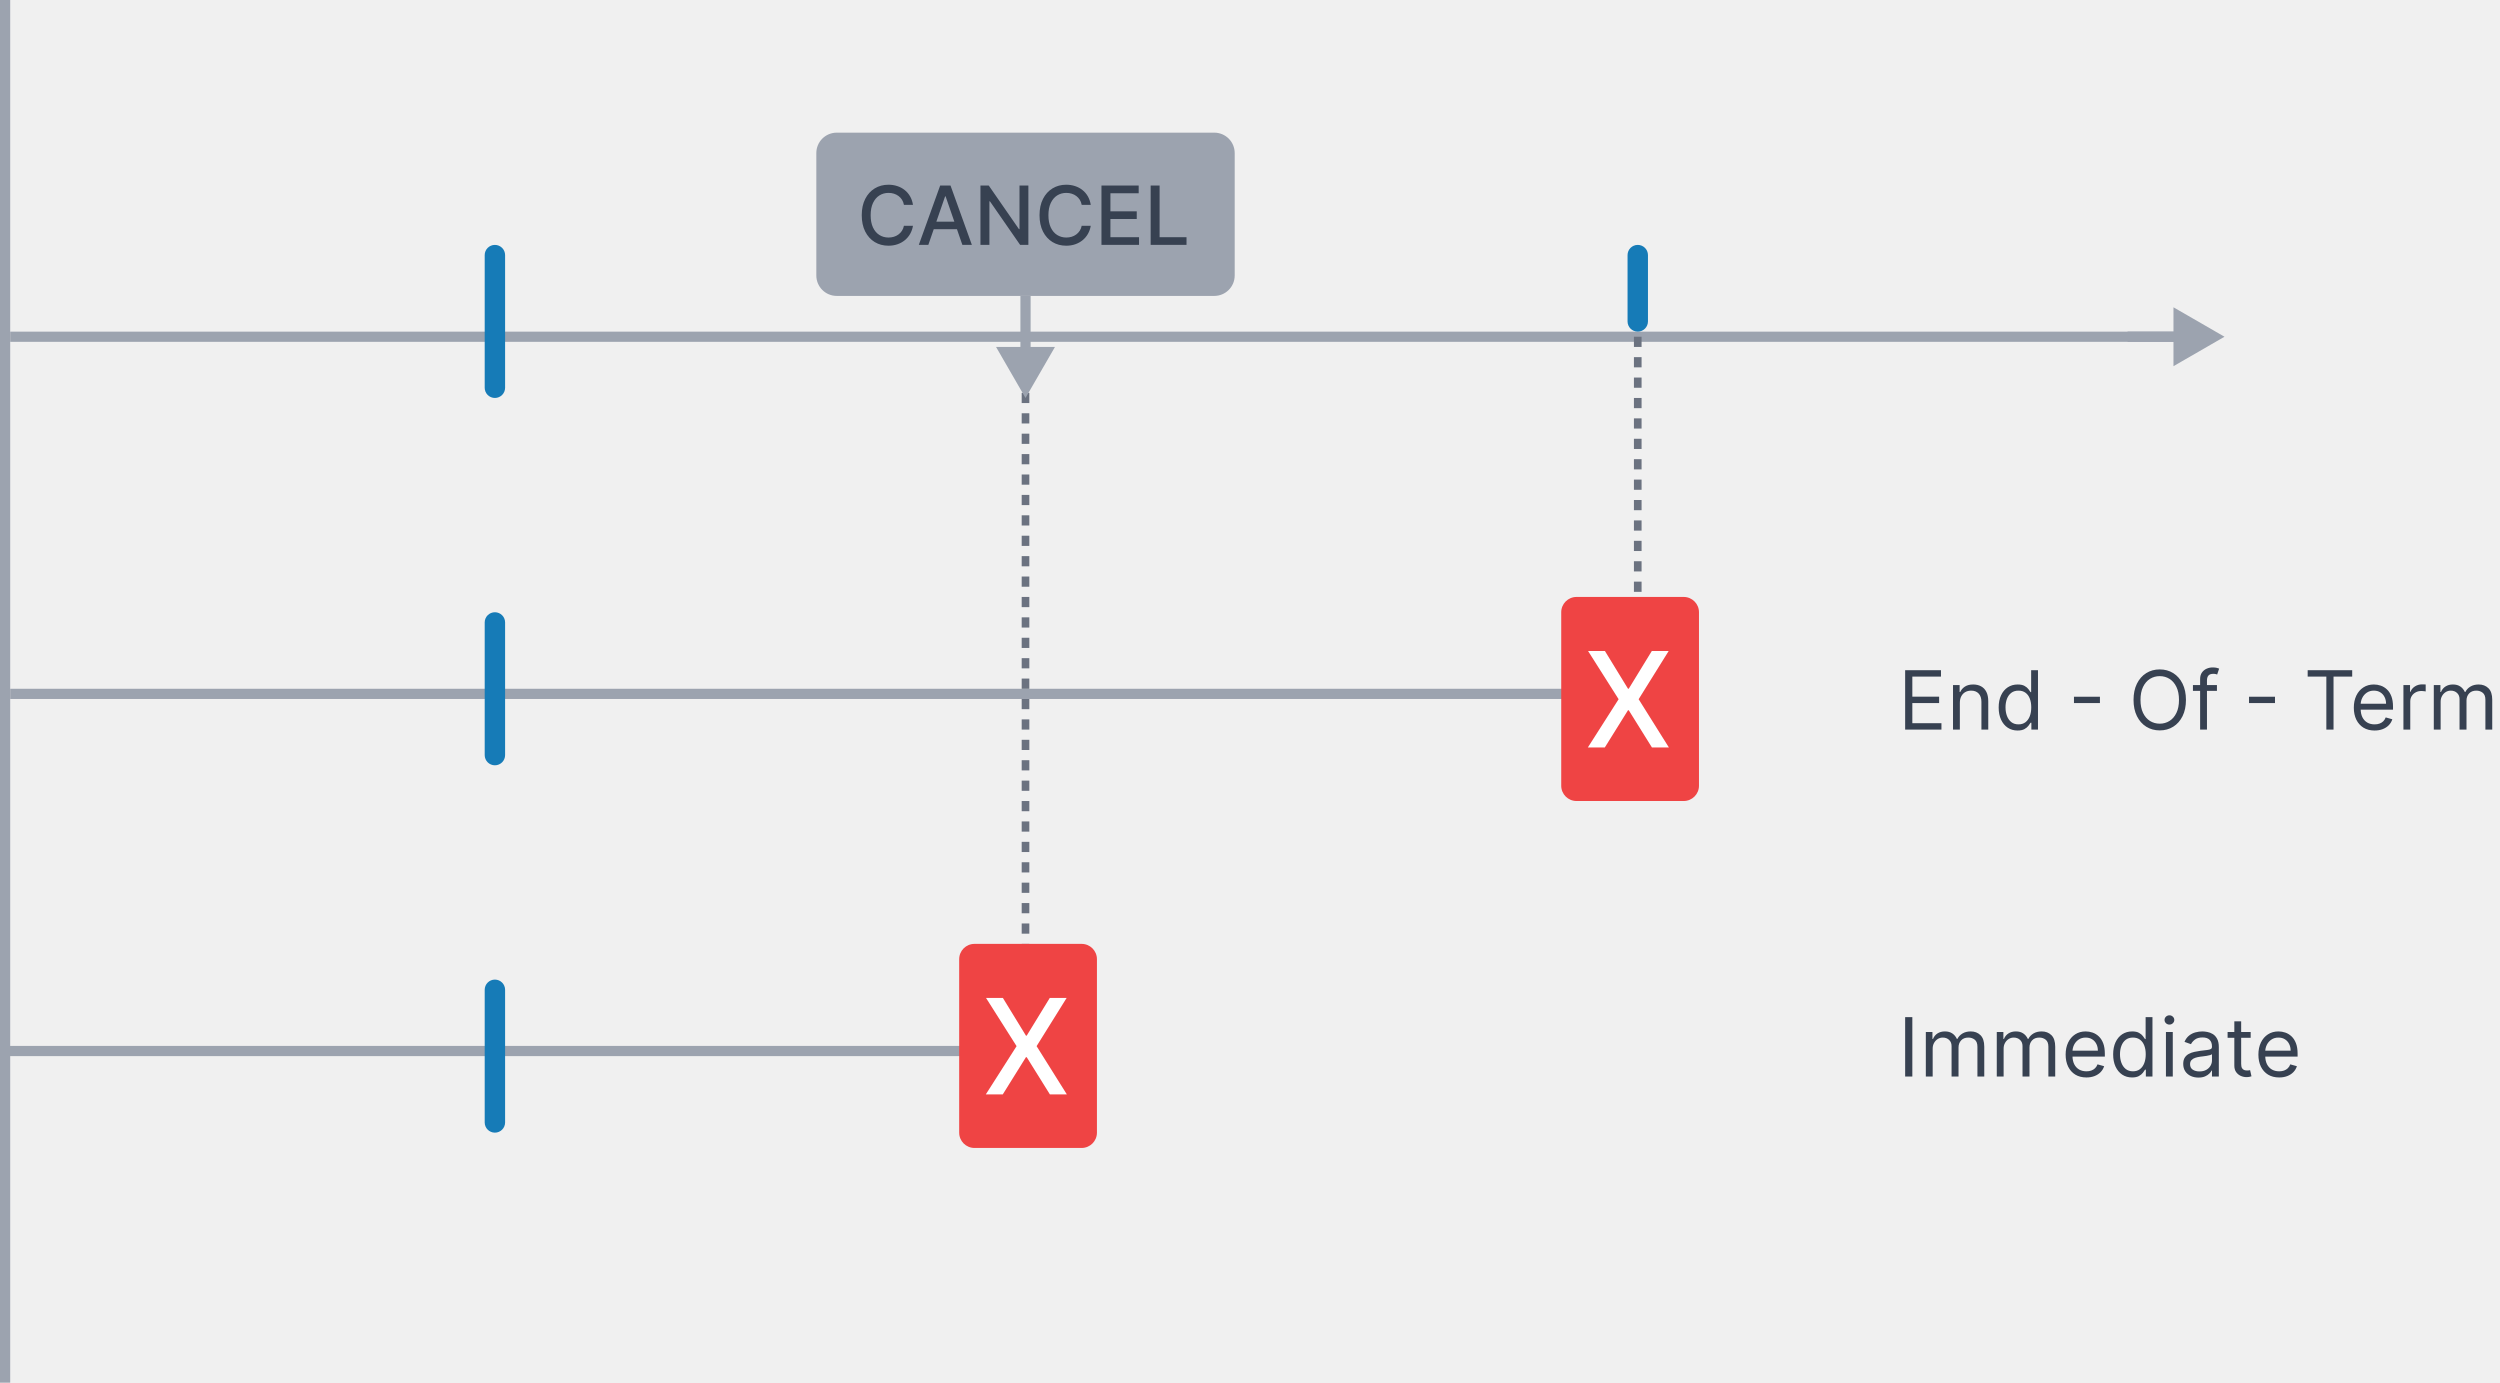
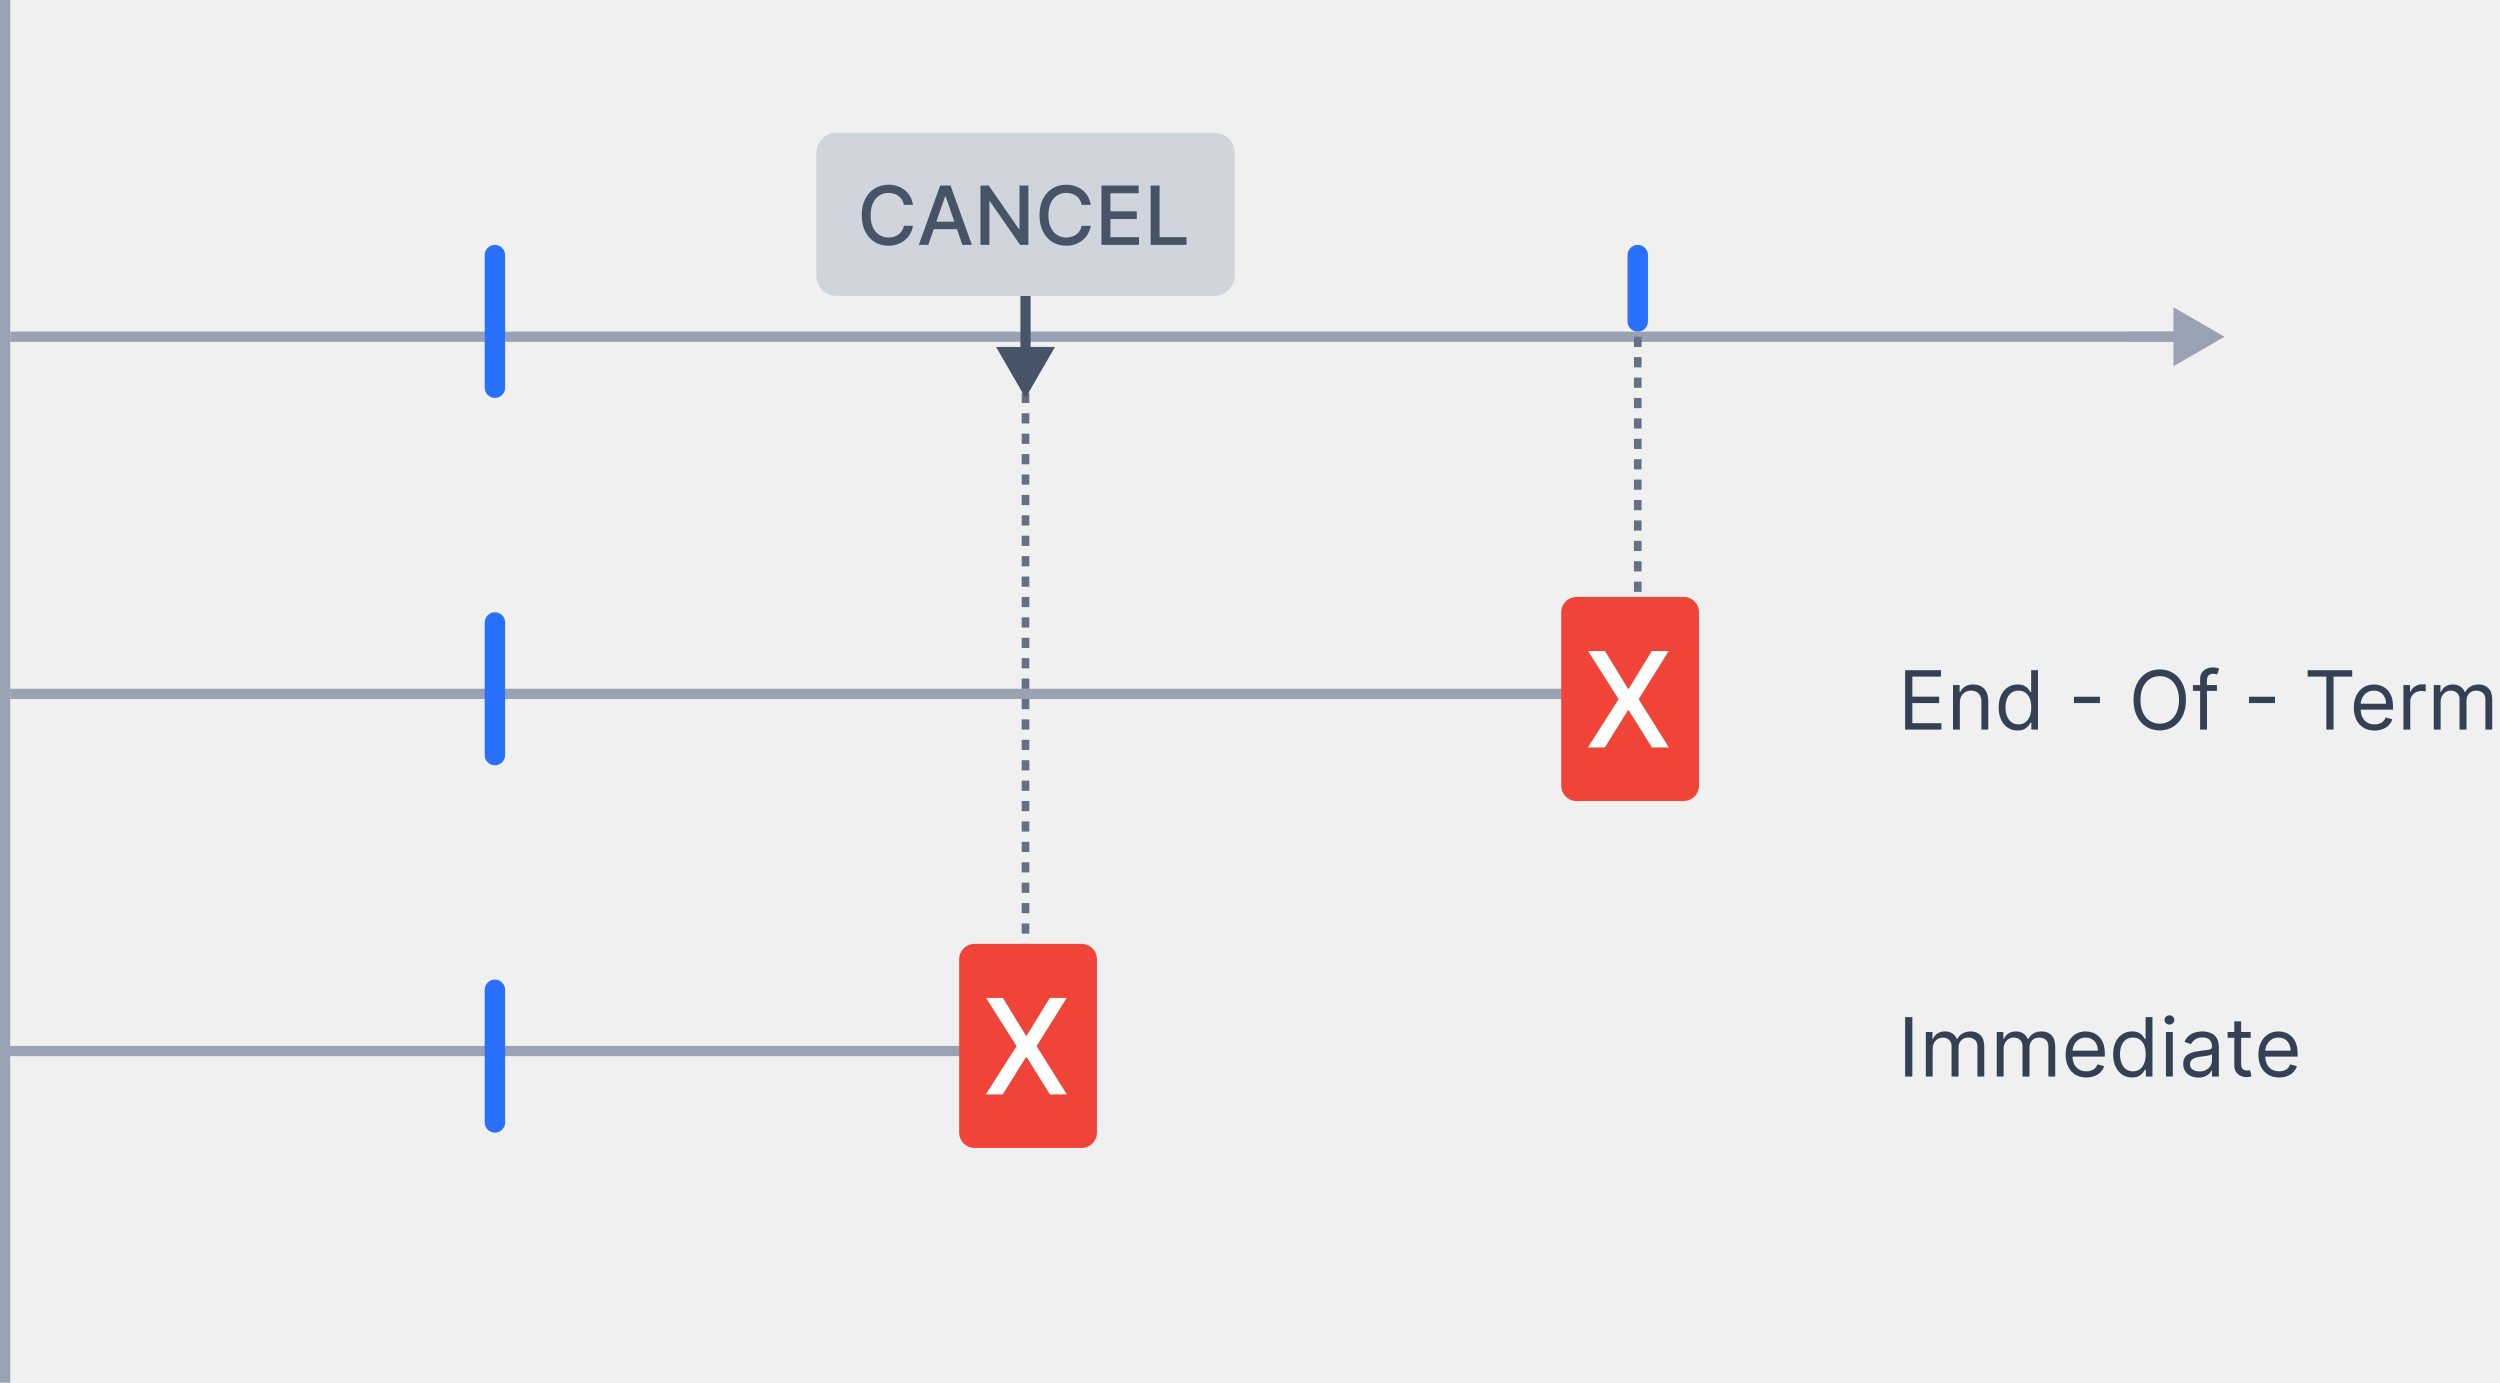
<svg xmlns="http://www.w3.org/2000/svg" width="490" height="271" viewBox="0 0 490 271" fill="none">
-   <rect width="2" height="271" fill="#9CA3AF" />
-   <rect x="2" y="67" width="2" height="429" transform="rotate(-90 2 67)" fill="#9CA3AF" />
-   <rect x="2" y="137" width="2" height="319" transform="rotate(-90 2 137)" fill="#9CA3AF" />
-   <rect y="207" width="2" height="201" transform="rotate(-90 0 207)" fill="#9CA3AF" />
-   <path d="M201 207L201 65" stroke="#6B7280" stroke-width="1.5" stroke-dasharray="2 2" />
-   <path d="M321 136V51" stroke="#6B7280" stroke-width="1.5" stroke-dasharray="2 2" />
-   <rect x="95" y="48" width="4" height="30" rx="2" fill="#167BB7" />
-   <rect x="319" y="48" width="4" height="17" rx="2" fill="#167BB7" />
-   <rect x="95" y="120" width="4" height="30" rx="2" fill="#167BB7" />
-   <rect x="319" y="121" width="4" height="30" rx="2" fill="#167BB7" />
-   <rect x="95" y="192" width="4" height="30" rx="2" fill="#167BB7" />
-   <path d="M436 66L426 60.227V71.773L436 66ZM417 67H427V65H417V67Z" fill="#9CA3AF" />
-   <path d="M201 78L206.774 68L195.226 68L201 78ZM200 58L200 69L202 69L202 58L200 58Z" fill="#9CA3AF" />
-   <rect x="188" y="185" width="27" height="40" rx="3" fill="#EF4444" />
+   <rect width="2" height="271" fill="#98A2B3" />
+   <rect x="2" y="67" width="2" height="429" transform="rotate(-90 2 67)" fill="#98A2B3" />
+   <rect x="2" y="137" width="2" height="319" transform="rotate(-90 2 137)" fill="#98A2B3" />
+   <rect y="207" width="2" height="201" transform="rotate(-90 0 207)" fill="#98A2B3" />
+   <path d="M201 207L201 65" stroke="#667085" stroke-width="1.5" stroke-dasharray="2 2" />
+   <path d="M321 136V51" stroke="#667085" stroke-width="1.5" stroke-dasharray="2 2" />
+   <rect x="95" y="48" width="4" height="30" rx="2" fill="#2970FF" />
+   <rect x="319" y="48" width="4" height="17" rx="2" fill="#2970FF" />
+   <rect x="95" y="120" width="4" height="30" rx="2" fill="#2970FF" />
+   <rect x="319" y="121" width="4" height="30" rx="2" fill="#2970FF" />
+   <rect x="95" y="192" width="4" height="30" rx="2" fill="#2970FF" />
+   <path d="M436 66L426 60.227V71.773L436 66ZM417 67H427V65H417V67Z" fill="#98A2B3" />
+   <path d="M201 78L206.774 68L195.226 68L201 78ZM200 58L200 69L202 69L202 58L200 58Z" fill="#475467" />
+   <rect x="188" y="185" width="27" height="40" rx="3" fill="#F04438" />
  <path d="M196.562 195.591L201.087 202.987H201.234L205.759 195.591H209.064L203.173 205.045L209.101 214.5H205.777L201.234 207.206H201.087L196.544 214.5H193.22L199.249 205.045L193.257 195.591H196.562Z" fill="white" />
-   <rect x="306" y="117" width="27" height="40" rx="3" fill="#EF4444" />
+   <rect x="306" y="117" width="27" height="40" rx="3" fill="#F04438" />
  <path d="M314.562 127.591L319.087 134.987H319.234L323.759 127.591H327.064L321.173 137.045L327.101 146.5H323.777L319.234 139.206H319.087L314.544 146.5H311.22L317.249 137.045L311.257 127.591H314.562Z" fill="white" />
-   <rect x="160" y="26" width="82" height="32" rx="4" fill="#9CA3AF" />
-   <path d="M178.943 40.148H177.17C177.102 39.769 176.975 39.436 176.79 39.148C176.604 38.86 176.377 38.615 176.108 38.415C175.839 38.214 175.538 38.062 175.205 37.96C174.875 37.858 174.525 37.807 174.153 37.807C173.483 37.807 172.883 37.975 172.352 38.312C171.826 38.65 171.409 39.144 171.102 39.795C170.799 40.447 170.648 41.242 170.648 42.182C170.648 43.129 170.799 43.928 171.102 44.58C171.409 45.231 171.828 45.724 172.358 46.057C172.888 46.39 173.485 46.557 174.148 46.557C174.515 46.557 174.864 46.508 175.193 46.409C175.527 46.307 175.828 46.157 176.097 45.96C176.366 45.763 176.593 45.523 176.778 45.239C176.968 44.951 177.098 44.621 177.17 44.25L178.943 44.256C178.848 44.828 178.665 45.354 178.392 45.835C178.123 46.312 177.777 46.725 177.352 47.074C176.932 47.419 176.451 47.686 175.909 47.875C175.367 48.064 174.777 48.159 174.136 48.159C173.129 48.159 172.231 47.92 171.443 47.443C170.655 46.962 170.034 46.275 169.58 45.381C169.129 44.487 168.903 43.42 168.903 42.182C168.903 40.939 169.131 39.873 169.585 38.983C170.04 38.089 170.661 37.403 171.449 36.926C172.237 36.445 173.133 36.205 174.136 36.205C174.754 36.205 175.33 36.294 175.864 36.472C176.402 36.646 176.884 36.903 177.312 37.244C177.741 37.581 178.095 37.994 178.375 38.483C178.655 38.968 178.845 39.523 178.943 40.148ZM181.949 48H180.085L184.273 36.364H186.301L190.489 48H188.625L185.335 38.477H185.244L181.949 48ZM182.261 43.443H188.307V44.92H182.261V43.443ZM201.561 36.364V48H199.947L194.033 39.466H193.925V48H192.169V36.364H193.794L199.714 44.909H199.822V36.364H201.561ZM213.787 40.148H212.014C211.946 39.769 211.819 39.436 211.634 39.148C211.448 38.86 211.221 38.615 210.952 38.415C210.683 38.214 210.382 38.062 210.048 37.96C209.719 37.858 209.368 37.807 208.997 37.807C208.327 37.807 207.726 37.975 207.196 38.312C206.67 38.65 206.253 39.144 205.946 39.795C205.643 40.447 205.491 41.242 205.491 42.182C205.491 43.129 205.643 43.928 205.946 44.58C206.253 45.231 206.671 45.724 207.202 46.057C207.732 46.39 208.329 46.557 208.991 46.557C209.359 46.557 209.707 46.508 210.037 46.409C210.37 46.307 210.671 46.157 210.94 45.96C211.209 45.763 211.437 45.523 211.622 45.239C211.812 44.951 211.942 44.621 212.014 44.25L213.787 44.256C213.692 44.828 213.509 45.354 213.236 45.835C212.967 46.312 212.62 46.725 212.196 47.074C211.776 47.419 211.295 47.686 210.753 47.875C210.211 48.064 209.62 48.159 208.98 48.159C207.973 48.159 207.075 47.92 206.287 47.443C205.499 46.962 204.878 46.275 204.423 45.381C203.973 44.487 203.747 43.42 203.747 42.182C203.747 40.939 203.974 39.873 204.429 38.983C204.884 38.089 205.505 37.403 206.293 36.926C207.08 36.445 207.976 36.205 208.98 36.205C209.598 36.205 210.173 36.294 210.707 36.472C211.245 36.646 211.728 36.903 212.156 37.244C212.584 37.581 212.938 37.994 213.219 38.483C213.499 38.968 213.688 39.523 213.787 40.148ZM215.888 48V36.364H223.183V37.875H217.643V41.42H222.803V42.926H217.643V46.489H223.251V48H215.888ZM225.528 48V36.364H227.284V46.489H232.557V48H225.528Z" fill="#374151" />
-   <path d="M373.409 143V131.364H380.432V132.614H374.818V136.545H380.068V137.795H374.818V141.75H380.523V143H373.409ZM384.131 137.75V143H382.79V134.273H384.085V135.636H384.199C384.403 135.193 384.714 134.837 385.131 134.568C385.547 134.295 386.085 134.159 386.744 134.159C387.335 134.159 387.852 134.28 388.295 134.523C388.739 134.761 389.083 135.125 389.33 135.614C389.576 136.098 389.699 136.712 389.699 137.455V143H388.358V137.545C388.358 136.86 388.18 136.326 387.824 135.943C387.468 135.557 386.979 135.364 386.358 135.364C385.93 135.364 385.547 135.456 385.21 135.642C384.877 135.828 384.614 136.098 384.42 136.455C384.227 136.811 384.131 137.242 384.131 137.75ZM395.445 143.182C394.717 143.182 394.075 142.998 393.518 142.631C392.962 142.259 392.526 141.737 392.212 141.062C391.897 140.384 391.74 139.583 391.74 138.659C391.74 137.742 391.897 136.947 392.212 136.273C392.526 135.598 392.964 135.078 393.524 134.71C394.085 134.343 394.732 134.159 395.467 134.159C396.036 134.159 396.484 134.254 396.814 134.443C397.147 134.629 397.401 134.841 397.575 135.08C397.753 135.314 397.892 135.508 397.99 135.659H398.104V131.364H399.445V143H398.149V141.659H397.99C397.892 141.818 397.751 142.019 397.57 142.261C397.388 142.5 397.128 142.714 396.791 142.903C396.454 143.089 396.005 143.182 395.445 143.182ZM395.626 141.977C396.164 141.977 396.619 141.837 396.99 141.557C397.361 141.273 397.643 140.881 397.837 140.381C398.03 139.877 398.126 139.295 398.126 138.636C398.126 137.985 398.032 137.415 397.842 136.926C397.653 136.434 397.373 136.051 397.001 135.778C396.63 135.502 396.172 135.364 395.626 135.364C395.058 135.364 394.585 135.509 394.206 135.801C393.831 136.089 393.549 136.481 393.359 136.977C393.174 137.47 393.081 138.023 393.081 138.636C393.081 139.258 393.176 139.822 393.365 140.33C393.558 140.833 393.842 141.235 394.217 141.534C394.596 141.83 395.066 141.977 395.626 141.977ZM411.587 136.557V137.807H406.496V136.557H411.587ZM428.446 137.182C428.446 138.409 428.224 139.47 427.781 140.364C427.338 141.258 426.73 141.947 425.957 142.432C425.185 142.917 424.302 143.159 423.31 143.159C422.317 143.159 421.435 142.917 420.662 142.432C419.889 141.947 419.281 141.258 418.838 140.364C418.395 139.47 418.173 138.409 418.173 137.182C418.173 135.955 418.395 134.894 418.838 134C419.281 133.106 419.889 132.417 420.662 131.932C421.435 131.447 422.317 131.205 423.31 131.205C424.302 131.205 425.185 131.447 425.957 131.932C426.73 132.417 427.338 133.106 427.781 134C428.224 134.894 428.446 135.955 428.446 137.182ZM427.082 137.182C427.082 136.174 426.914 135.324 426.577 134.631C426.243 133.938 425.791 133.413 425.219 133.057C424.651 132.701 424.014 132.523 423.31 132.523C422.605 132.523 421.967 132.701 421.395 133.057C420.827 133.413 420.374 133.938 420.037 134.631C419.704 135.324 419.537 136.174 419.537 137.182C419.537 138.189 419.704 139.04 420.037 139.733C420.374 140.426 420.827 140.951 421.395 141.307C421.967 141.663 422.605 141.841 423.31 141.841C424.014 141.841 424.651 141.663 425.219 141.307C425.791 140.951 426.243 140.426 426.577 139.733C426.914 139.04 427.082 138.189 427.082 137.182ZM434.52 134.273V135.409H429.815V134.273H434.52ZM431.224 143V133.068C431.224 132.568 431.342 132.152 431.577 131.818C431.812 131.485 432.116 131.235 432.491 131.068C432.866 130.902 433.262 130.818 433.679 130.818C434.009 130.818 434.277 130.845 434.486 130.898C434.694 130.951 434.849 131 434.952 131.045L434.565 132.205C434.497 132.182 434.402 132.153 434.281 132.119C434.164 132.085 434.009 132.068 433.815 132.068C433.372 132.068 433.052 132.18 432.855 132.403C432.662 132.627 432.565 132.955 432.565 133.386V143H431.224ZM445.899 136.557V137.807H440.808V136.557H445.899ZM452.304 132.614V131.364H461.031V132.614H457.372V143H455.963V132.614H452.304ZM465.418 143.182C464.577 143.182 463.851 142.996 463.241 142.625C462.635 142.25 462.168 141.727 461.838 141.057C461.512 140.383 461.349 139.598 461.349 138.705C461.349 137.811 461.512 137.023 461.838 136.341C462.168 135.655 462.626 135.121 463.213 134.739C463.804 134.352 464.493 134.159 465.281 134.159C465.736 134.159 466.185 134.235 466.628 134.386C467.071 134.538 467.474 134.784 467.838 135.125C468.202 135.462 468.491 135.909 468.707 136.466C468.923 137.023 469.031 137.708 469.031 138.523V139.091H462.304V137.932H467.668C467.668 137.439 467.569 137 467.372 136.614C467.179 136.227 466.902 135.922 466.543 135.699C466.187 135.475 465.766 135.364 465.281 135.364C464.747 135.364 464.285 135.496 463.895 135.761C463.509 136.023 463.211 136.364 463.003 136.784C462.795 137.205 462.69 137.655 462.69 138.136V138.909C462.69 139.568 462.804 140.127 463.031 140.585C463.262 141.04 463.582 141.386 463.991 141.625C464.401 141.86 464.876 141.977 465.418 141.977C465.77 141.977 466.088 141.928 466.372 141.83C466.66 141.727 466.908 141.576 467.116 141.375C467.325 141.17 467.486 140.917 467.599 140.614L468.895 140.977C468.759 141.417 468.529 141.803 468.207 142.136C467.885 142.466 467.488 142.723 467.014 142.909C466.541 143.091 466.009 143.182 465.418 143.182ZM471.071 143V134.273H472.366V135.591H472.457C472.616 135.159 472.904 134.809 473.321 134.54C473.738 134.271 474.207 134.136 474.73 134.136C474.829 134.136 474.952 134.138 475.099 134.142C475.247 134.146 475.359 134.152 475.435 134.159V135.523C475.389 135.511 475.285 135.494 475.122 135.472C474.963 135.445 474.795 135.432 474.616 135.432C474.192 135.432 473.813 135.521 473.48 135.699C473.151 135.873 472.889 136.116 472.696 136.426C472.507 136.733 472.412 137.083 472.412 137.477V143H471.071ZM477.024 143V134.273H478.32V135.636H478.433C478.615 135.17 478.909 134.809 479.314 134.551C479.719 134.29 480.206 134.159 480.774 134.159C481.35 134.159 481.829 134.29 482.212 134.551C482.598 134.809 482.899 135.17 483.115 135.636H483.206C483.429 135.186 483.765 134.828 484.212 134.562C484.659 134.294 485.195 134.159 485.82 134.159C486.6 134.159 487.238 134.403 487.734 134.892C488.231 135.377 488.479 136.133 488.479 137.159V143H487.138V137.159C487.138 136.515 486.962 136.055 486.609 135.778C486.257 135.502 485.842 135.364 485.365 135.364C484.751 135.364 484.276 135.549 483.939 135.92C483.602 136.288 483.433 136.754 483.433 137.318V143H482.07V137.023C482.07 136.527 481.909 136.127 481.587 135.824C481.265 135.517 480.85 135.364 480.342 135.364C479.994 135.364 479.668 135.456 479.365 135.642C479.066 135.828 478.823 136.085 478.638 136.415C478.456 136.741 478.365 137.117 478.365 137.545V143H477.024Z" fill="#374151" />
-   <path d="M374.818 199.364V211H373.409V199.364H374.818ZM377.462 211V202.273H378.757V203.636H378.871C379.053 203.17 379.346 202.809 379.751 202.551C380.157 202.29 380.643 202.159 381.212 202.159C381.787 202.159 382.267 202.29 382.649 202.551C383.036 202.809 383.337 203.17 383.553 203.636H383.643C383.867 203.186 384.202 202.828 384.649 202.562C385.096 202.294 385.632 202.159 386.257 202.159C387.037 202.159 387.676 202.403 388.172 202.892C388.668 203.377 388.916 204.133 388.916 205.159V211H387.575V205.159C387.575 204.515 387.399 204.055 387.047 203.778C386.695 203.502 386.28 203.364 385.803 203.364C385.189 203.364 384.714 203.549 384.376 203.92C384.039 204.288 383.871 204.754 383.871 205.318V211H382.507V205.023C382.507 204.527 382.346 204.127 382.024 203.824C381.702 203.517 381.287 203.364 380.78 203.364C380.431 203.364 380.106 203.456 379.803 203.642C379.503 203.828 379.261 204.085 379.075 204.415C378.893 204.741 378.803 205.117 378.803 205.545V211H377.462ZM391.368 211V202.273H392.663V203.636H392.777C392.959 203.17 393.252 202.809 393.658 202.551C394.063 202.29 394.55 202.159 395.118 202.159C395.694 202.159 396.173 202.29 396.555 202.551C396.942 202.809 397.243 203.17 397.459 203.636H397.55C397.773 203.186 398.108 202.828 398.555 202.562C399.002 202.294 399.538 202.159 400.163 202.159C400.944 202.159 401.582 202.403 402.078 202.892C402.574 203.377 402.822 204.133 402.822 205.159V211H401.482V205.159C401.482 204.515 401.305 204.055 400.953 203.778C400.601 203.502 400.186 203.364 399.709 203.364C399.095 203.364 398.62 203.549 398.283 203.92C397.946 204.288 397.777 204.754 397.777 205.318V211H396.413V205.023C396.413 204.527 396.252 204.127 395.93 203.824C395.608 203.517 395.194 203.364 394.686 203.364C394.338 203.364 394.012 203.456 393.709 203.642C393.41 203.828 393.167 204.085 392.982 204.415C392.8 204.741 392.709 205.117 392.709 205.545V211H391.368ZM408.933 211.182C408.092 211.182 407.367 210.996 406.757 210.625C406.151 210.25 405.683 209.727 405.354 209.057C405.028 208.383 404.865 207.598 404.865 206.705C404.865 205.811 405.028 205.023 405.354 204.341C405.683 203.655 406.142 203.121 406.729 202.739C407.32 202.352 408.009 202.159 408.797 202.159C409.251 202.159 409.7 202.235 410.143 202.386C410.587 202.538 410.99 202.784 411.354 203.125C411.717 203.462 412.007 203.909 412.223 204.466C412.439 205.023 412.547 205.708 412.547 206.523V207.091H405.82V205.932H411.183C411.183 205.439 411.085 205 410.888 204.614C410.695 204.227 410.418 203.922 410.058 203.699C409.702 203.475 409.282 203.364 408.797 203.364C408.263 203.364 407.801 203.496 407.411 203.761C407.024 204.023 406.727 204.364 406.518 204.784C406.31 205.205 406.206 205.655 406.206 206.136V206.909C406.206 207.568 406.32 208.127 406.547 208.585C406.778 209.04 407.098 209.386 407.507 209.625C407.916 209.86 408.392 209.977 408.933 209.977C409.286 209.977 409.604 209.928 409.888 209.83C410.176 209.727 410.424 209.576 410.632 209.375C410.84 209.17 411.001 208.917 411.115 208.614L412.411 208.977C412.274 209.417 412.045 209.803 411.723 210.136C411.401 210.466 411.003 210.723 410.53 210.909C410.056 211.091 409.524 211.182 408.933 211.182ZM417.882 211.182C417.155 211.182 416.513 210.998 415.956 210.631C415.399 210.259 414.964 209.737 414.649 209.062C414.335 208.384 414.178 207.583 414.178 206.659C414.178 205.742 414.335 204.947 414.649 204.273C414.964 203.598 415.401 203.078 415.962 202.71C416.522 202.343 417.17 202.159 417.905 202.159C418.473 202.159 418.922 202.254 419.251 202.443C419.585 202.629 419.839 202.841 420.013 203.08C420.191 203.314 420.329 203.508 420.428 203.659H420.541V199.364H421.882V211H420.587V209.659H420.428C420.329 209.818 420.189 210.019 420.007 210.261C419.825 210.5 419.566 210.714 419.229 210.903C418.892 211.089 418.443 211.182 417.882 211.182ZM418.064 209.977C418.602 209.977 419.056 209.837 419.428 209.557C419.799 209.273 420.081 208.881 420.274 208.381C420.467 207.877 420.564 207.295 420.564 206.636C420.564 205.985 420.469 205.415 420.28 204.926C420.09 204.434 419.81 204.051 419.439 203.778C419.068 203.502 418.609 203.364 418.064 203.364C417.496 203.364 417.022 203.509 416.643 203.801C416.268 204.089 415.986 204.481 415.797 204.977C415.611 205.47 415.518 206.023 415.518 206.636C415.518 207.258 415.613 207.822 415.803 208.33C415.996 208.833 416.28 209.235 416.655 209.534C417.034 209.83 417.503 209.977 418.064 209.977ZM424.524 211V202.273H425.865V211H424.524ZM425.206 200.818C424.945 200.818 424.719 200.729 424.53 200.551C424.344 200.373 424.251 200.159 424.251 199.909C424.251 199.659 424.344 199.445 424.53 199.267C424.719 199.089 424.945 199 425.206 199C425.467 199 425.691 199.089 425.876 199.267C426.066 199.445 426.161 199.659 426.161 199.909C426.161 200.159 426.066 200.373 425.876 200.551C425.691 200.729 425.467 200.818 425.206 200.818ZM430.889 211.205C430.336 211.205 429.834 211.1 429.384 210.892C428.933 210.68 428.575 210.375 428.31 209.977C428.045 209.576 427.912 209.091 427.912 208.523C427.912 208.023 428.01 207.617 428.207 207.307C428.404 206.992 428.668 206.746 428.997 206.568C429.327 206.39 429.69 206.258 430.088 206.17C430.49 206.08 430.893 206.008 431.298 205.955C431.829 205.886 432.259 205.835 432.588 205.801C432.921 205.763 433.164 205.701 433.315 205.614C433.471 205.527 433.548 205.375 433.548 205.159V205.114C433.548 204.553 433.395 204.117 433.088 203.807C432.785 203.496 432.325 203.341 431.707 203.341C431.067 203.341 430.565 203.481 430.202 203.761C429.838 204.042 429.582 204.341 429.435 204.659L428.162 204.205C428.389 203.674 428.692 203.261 429.071 202.966C429.454 202.667 429.87 202.458 430.321 202.341C430.776 202.22 431.223 202.159 431.662 202.159C431.942 202.159 432.264 202.193 432.628 202.261C432.995 202.326 433.349 202.46 433.69 202.665C434.035 202.869 434.321 203.178 434.548 203.591C434.776 204.004 434.889 204.557 434.889 205.25V211H433.548V209.818H433.48C433.389 210.008 433.238 210.21 433.026 210.426C432.813 210.642 432.531 210.826 432.179 210.977C431.827 211.129 431.397 211.205 430.889 211.205ZM431.094 210C431.624 210 432.071 209.896 432.435 209.688C432.802 209.479 433.079 209.21 433.264 208.881C433.454 208.551 433.548 208.205 433.548 207.841V206.614C433.491 206.682 433.366 206.744 433.173 206.801C432.984 206.854 432.764 206.902 432.514 206.943C432.268 206.981 432.027 207.015 431.793 207.045C431.562 207.072 431.374 207.095 431.23 207.114C430.882 207.159 430.556 207.233 430.253 207.335C429.954 207.434 429.711 207.583 429.526 207.784C429.344 207.981 429.253 208.25 429.253 208.591C429.253 209.057 429.425 209.409 429.77 209.648C430.118 209.883 430.56 210 431.094 210ZM441.132 202.273V203.409H436.609V202.273H441.132ZM437.928 200.182H439.268V208.5C439.268 208.879 439.323 209.163 439.433 209.352C439.547 209.538 439.691 209.663 439.865 209.727C440.043 209.788 440.231 209.818 440.428 209.818C440.575 209.818 440.696 209.811 440.791 209.795C440.886 209.777 440.962 209.761 441.018 209.75L441.291 210.955C441.2 210.989 441.073 211.023 440.911 211.057C440.748 211.095 440.541 211.114 440.291 211.114C439.912 211.114 439.541 211.032 439.178 210.869C438.818 210.706 438.518 210.458 438.28 210.125C438.045 209.792 437.928 209.371 437.928 208.864V200.182ZM446.714 211.182C445.874 211.182 445.148 210.996 444.538 210.625C443.932 210.25 443.464 209.727 443.135 209.057C442.809 208.383 442.646 207.598 442.646 206.705C442.646 205.811 442.809 205.023 443.135 204.341C443.464 203.655 443.923 203.121 444.51 202.739C445.101 202.352 445.79 202.159 446.578 202.159C447.033 202.159 447.482 202.235 447.925 202.386C448.368 202.538 448.771 202.784 449.135 203.125C449.499 203.462 449.788 203.909 450.004 204.466C450.22 205.023 450.328 205.708 450.328 206.523V207.091H443.601V205.932H448.964C448.964 205.439 448.866 205 448.669 204.614C448.476 204.227 448.199 203.922 447.839 203.699C447.483 203.475 447.063 203.364 446.578 203.364C446.044 203.364 445.582 203.496 445.192 203.761C444.805 204.023 444.508 204.364 444.3 204.784C444.091 205.205 443.987 205.655 443.987 206.136V206.909C443.987 207.568 444.101 208.127 444.328 208.585C444.559 209.04 444.879 209.386 445.288 209.625C445.697 209.86 446.173 209.977 446.714 209.977C447.067 209.977 447.385 209.928 447.669 209.83C447.957 209.727 448.205 209.576 448.413 209.375C448.622 209.17 448.783 208.917 448.896 208.614L450.192 208.977C450.055 209.417 449.826 209.803 449.504 210.136C449.182 210.466 448.785 210.723 448.311 210.909C447.838 211.091 447.305 211.182 446.714 211.182Z" fill="#374151" />
+   <rect x="160" y="26" width="82" height="32" rx="4" fill="#D0D5DD" />
+   <path d="M178.943 40.148H177.17C177.102 39.769 176.975 39.436 176.79 39.148C176.604 38.86 176.377 38.615 176.108 38.415C175.839 38.214 175.538 38.062 175.205 37.96C174.875 37.858 174.525 37.807 174.153 37.807C173.483 37.807 172.883 37.975 172.352 38.312C171.826 38.65 171.409 39.144 171.102 39.795C170.799 40.447 170.648 41.242 170.648 42.182C170.648 43.129 170.799 43.928 171.102 44.58C171.409 45.231 171.828 45.724 172.358 46.057C172.888 46.39 173.485 46.557 174.148 46.557C174.515 46.557 174.864 46.508 175.193 46.409C175.527 46.307 175.828 46.157 176.097 45.96C176.366 45.763 176.593 45.523 176.778 45.239C176.968 44.951 177.098 44.621 177.17 44.25L178.943 44.256C178.848 44.828 178.665 45.354 178.392 45.835C178.123 46.312 177.777 46.725 177.352 47.074C176.932 47.419 176.451 47.686 175.909 47.875C175.367 48.064 174.777 48.159 174.136 48.159C173.129 48.159 172.231 47.92 171.443 47.443C170.655 46.962 170.034 46.275 169.58 45.381C169.129 44.487 168.903 43.42 168.903 42.182C168.903 40.939 169.131 39.873 169.585 38.983C170.04 38.089 170.661 37.403 171.449 36.926C172.237 36.445 173.133 36.205 174.136 36.205C174.754 36.205 175.33 36.294 175.864 36.472C176.402 36.646 176.884 36.903 177.312 37.244C177.741 37.581 178.095 37.994 178.375 38.483C178.655 38.968 178.845 39.523 178.943 40.148ZM181.949 48H180.085L184.273 36.364H186.301L190.489 48H188.625L185.335 38.477H185.244L181.949 48ZM182.261 43.443H188.307V44.92H182.261V43.443ZM201.561 36.364V48H199.947L194.033 39.466H193.925V48H192.169V36.364H193.794L199.714 44.909H199.822V36.364H201.561ZM213.787 40.148H212.014C211.946 39.769 211.819 39.436 211.634 39.148C211.448 38.86 211.221 38.615 210.952 38.415C210.683 38.214 210.382 38.062 210.048 37.96C209.719 37.858 209.368 37.807 208.997 37.807C208.327 37.807 207.726 37.975 207.196 38.312C206.67 38.65 206.253 39.144 205.946 39.795C205.643 40.447 205.491 41.242 205.491 42.182C205.491 43.129 205.643 43.928 205.946 44.58C206.253 45.231 206.671 45.724 207.202 46.057C207.732 46.39 208.329 46.557 208.991 46.557C209.359 46.557 209.707 46.508 210.037 46.409C210.37 46.307 210.671 46.157 210.94 45.96C211.209 45.763 211.437 45.523 211.622 45.239C211.812 44.951 211.942 44.621 212.014 44.25L213.787 44.256C213.692 44.828 213.509 45.354 213.236 45.835C212.967 46.312 212.62 46.725 212.196 47.074C211.776 47.419 211.295 47.686 210.753 47.875C210.211 48.064 209.62 48.159 208.98 48.159C207.973 48.159 207.075 47.92 206.287 47.443C205.499 46.962 204.878 46.275 204.423 45.381C203.973 44.487 203.747 43.42 203.747 42.182C203.747 40.939 203.974 39.873 204.429 38.983C204.884 38.089 205.505 37.403 206.293 36.926C207.08 36.445 207.976 36.205 208.98 36.205C209.598 36.205 210.173 36.294 210.707 36.472C211.245 36.646 211.728 36.903 212.156 37.244C212.584 37.581 212.938 37.994 213.219 38.483C213.499 38.968 213.688 39.523 213.787 40.148ZM215.888 48V36.364H223.183V37.875H217.643V41.42H222.803V42.926H217.643V46.489H223.251V48H215.888ZM225.528 48V36.364H227.284V46.489H232.557V48H225.528Z" fill="#475467" />
+   <path d="M373.409 143V131.364H380.432V132.614H374.818V136.545H380.068V137.795H374.818V141.75H380.523V143H373.409ZM384.131 137.75V143H382.79V134.273H384.085V135.636H384.199C384.403 135.193 384.714 134.837 385.131 134.568C385.547 134.295 386.085 134.159 386.744 134.159C387.335 134.159 387.852 134.28 388.295 134.523C388.739 134.761 389.083 135.125 389.33 135.614C389.576 136.098 389.699 136.712 389.699 137.455V143H388.358V137.545C388.358 136.86 388.18 136.326 387.824 135.943C387.468 135.557 386.979 135.364 386.358 135.364C385.93 135.364 385.547 135.456 385.21 135.642C384.877 135.828 384.614 136.098 384.42 136.455C384.227 136.811 384.131 137.242 384.131 137.75ZM395.445 143.182C394.717 143.182 394.075 142.998 393.518 142.631C392.962 142.259 392.526 141.737 392.212 141.062C391.897 140.384 391.74 139.583 391.74 138.659C391.74 137.742 391.897 136.947 392.212 136.273C392.526 135.598 392.964 135.078 393.524 134.71C394.085 134.343 394.732 134.159 395.467 134.159C396.036 134.159 396.484 134.254 396.814 134.443C397.147 134.629 397.401 134.841 397.575 135.08C397.753 135.314 397.892 135.508 397.99 135.659H398.104V131.364H399.445V143H398.149V141.659H397.99C397.892 141.818 397.751 142.019 397.57 142.261C397.388 142.5 397.128 142.714 396.791 142.903C396.454 143.089 396.005 143.182 395.445 143.182ZM395.626 141.977C396.164 141.977 396.619 141.837 396.99 141.557C397.361 141.273 397.643 140.881 397.837 140.381C398.03 139.877 398.126 139.295 398.126 138.636C398.126 137.985 398.032 137.415 397.842 136.926C397.653 136.434 397.373 136.051 397.001 135.778C396.63 135.502 396.172 135.364 395.626 135.364C395.058 135.364 394.585 135.509 394.206 135.801C393.831 136.089 393.549 136.481 393.359 136.977C393.174 137.47 393.081 138.023 393.081 138.636C393.081 139.258 393.176 139.822 393.365 140.33C393.558 140.833 393.842 141.235 394.217 141.534C394.596 141.83 395.066 141.977 395.626 141.977ZM411.587 136.557V137.807H406.496V136.557H411.587ZM428.446 137.182C428.446 138.409 428.224 139.47 427.781 140.364C427.338 141.258 426.73 141.947 425.957 142.432C425.185 142.917 424.302 143.159 423.31 143.159C422.317 143.159 421.435 142.917 420.662 142.432C419.889 141.947 419.281 141.258 418.838 140.364C418.395 139.47 418.173 138.409 418.173 137.182C418.173 135.955 418.395 134.894 418.838 134C419.281 133.106 419.889 132.417 420.662 131.932C421.435 131.447 422.317 131.205 423.31 131.205C424.302 131.205 425.185 131.447 425.957 131.932C426.73 132.417 427.338 133.106 427.781 134C428.224 134.894 428.446 135.955 428.446 137.182ZM427.082 137.182C427.082 136.174 426.914 135.324 426.577 134.631C426.243 133.938 425.791 133.413 425.219 133.057C424.651 132.701 424.014 132.523 423.31 132.523C422.605 132.523 421.967 132.701 421.395 133.057C420.827 133.413 420.374 133.938 420.037 134.631C419.704 135.324 419.537 136.174 419.537 137.182C419.537 138.189 419.704 139.04 420.037 139.733C420.374 140.426 420.827 140.951 421.395 141.307C421.967 141.663 422.605 141.841 423.31 141.841C424.014 141.841 424.651 141.663 425.219 141.307C425.791 140.951 426.243 140.426 426.577 139.733C426.914 139.04 427.082 138.189 427.082 137.182ZM434.52 134.273V135.409H429.815V134.273H434.52ZM431.224 143V133.068C431.224 132.568 431.342 132.152 431.577 131.818C431.812 131.485 432.116 131.235 432.491 131.068C432.866 130.902 433.262 130.818 433.679 130.818C434.009 130.818 434.277 130.845 434.486 130.898C434.694 130.951 434.849 131 434.952 131.045L434.565 132.205C434.497 132.182 434.402 132.153 434.281 132.119C434.164 132.085 434.009 132.068 433.815 132.068C433.372 132.068 433.052 132.18 432.855 132.403C432.662 132.627 432.565 132.955 432.565 133.386V143H431.224ZM445.899 136.557V137.807H440.808V136.557H445.899ZM452.304 132.614V131.364H461.031V132.614H457.372V143H455.963V132.614H452.304ZM465.418 143.182C464.577 143.182 463.851 142.996 463.241 142.625C462.635 142.25 462.168 141.727 461.838 141.057C461.512 140.383 461.349 139.598 461.349 138.705C461.349 137.811 461.512 137.023 461.838 136.341C462.168 135.655 462.626 135.121 463.213 134.739C463.804 134.352 464.493 134.159 465.281 134.159C465.736 134.159 466.185 134.235 466.628 134.386C467.071 134.538 467.474 134.784 467.838 135.125C468.202 135.462 468.491 135.909 468.707 136.466C468.923 137.023 469.031 137.708 469.031 138.523V139.091H462.304V137.932H467.668C467.668 137.439 467.569 137 467.372 136.614C467.179 136.227 466.902 135.922 466.543 135.699C466.187 135.475 465.766 135.364 465.281 135.364C464.747 135.364 464.285 135.496 463.895 135.761C463.509 136.023 463.211 136.364 463.003 136.784C462.795 137.205 462.69 137.655 462.69 138.136V138.909C462.69 139.568 462.804 140.127 463.031 140.585C463.262 141.04 463.582 141.386 463.991 141.625C464.401 141.86 464.876 141.977 465.418 141.977C465.77 141.977 466.088 141.928 466.372 141.83C466.66 141.727 466.908 141.576 467.116 141.375C467.325 141.17 467.486 140.917 467.599 140.614L468.895 140.977C468.759 141.417 468.529 141.803 468.207 142.136C467.885 142.466 467.488 142.723 467.014 142.909C466.541 143.091 466.009 143.182 465.418 143.182ZM471.071 143V134.273H472.366V135.591H472.457C472.616 135.159 472.904 134.809 473.321 134.54C473.738 134.271 474.207 134.136 474.73 134.136C474.829 134.136 474.952 134.138 475.099 134.142C475.247 134.146 475.359 134.152 475.435 134.159V135.523C475.389 135.511 475.285 135.494 475.122 135.472C474.963 135.445 474.795 135.432 474.616 135.432C474.192 135.432 473.813 135.521 473.48 135.699C473.151 135.873 472.889 136.116 472.696 136.426C472.507 136.733 472.412 137.083 472.412 137.477V143H471.071ZM477.024 143V134.273H478.32V135.636H478.433C478.615 135.17 478.909 134.809 479.314 134.551C479.719 134.29 480.206 134.159 480.774 134.159C481.35 134.159 481.829 134.29 482.212 134.551C482.598 134.809 482.899 135.17 483.115 135.636H483.206C483.429 135.186 483.765 134.828 484.212 134.562C484.659 134.294 485.195 134.159 485.82 134.159C486.6 134.159 487.238 134.403 487.734 134.892C488.231 135.377 488.479 136.133 488.479 137.159V143H487.138V137.159C487.138 136.515 486.962 136.055 486.609 135.778C486.257 135.502 485.842 135.364 485.365 135.364C484.751 135.364 484.276 135.549 483.939 135.92C483.602 136.288 483.433 136.754 483.433 137.318V143H482.07V137.023C482.07 136.527 481.909 136.127 481.587 135.824C481.265 135.517 480.85 135.364 480.342 135.364C479.994 135.364 479.668 135.456 479.365 135.642C479.066 135.828 478.823 136.085 478.638 136.415C478.456 136.741 478.365 137.117 478.365 137.545V143H477.024Z" fill="#344054" />
+   <path d="M374.818 199.364V211H373.409V199.364H374.818ZM377.462 211V202.273H378.757V203.636H378.871C379.053 203.17 379.346 202.809 379.751 202.551C380.157 202.29 380.643 202.159 381.212 202.159C381.787 202.159 382.267 202.29 382.649 202.551C383.036 202.809 383.337 203.17 383.553 203.636H383.643C383.867 203.186 384.202 202.828 384.649 202.562C385.096 202.294 385.632 202.159 386.257 202.159C387.037 202.159 387.676 202.403 388.172 202.892C388.668 203.377 388.916 204.133 388.916 205.159V211H387.575V205.159C387.575 204.515 387.399 204.055 387.047 203.778C386.695 203.502 386.28 203.364 385.803 203.364C385.189 203.364 384.714 203.549 384.376 203.92C384.039 204.288 383.871 204.754 383.871 205.318V211H382.507V205.023C382.507 204.527 382.346 204.127 382.024 203.824C381.702 203.517 381.287 203.364 380.78 203.364C380.431 203.364 380.106 203.456 379.803 203.642C379.503 203.828 379.261 204.085 379.075 204.415C378.893 204.741 378.803 205.117 378.803 205.545V211H377.462ZM391.368 211V202.273H392.663V203.636H392.777C392.959 203.17 393.252 202.809 393.658 202.551C394.063 202.29 394.55 202.159 395.118 202.159C395.694 202.159 396.173 202.29 396.555 202.551C396.942 202.809 397.243 203.17 397.459 203.636H397.55C397.773 203.186 398.108 202.828 398.555 202.562C399.002 202.294 399.538 202.159 400.163 202.159C400.944 202.159 401.582 202.403 402.078 202.892C402.574 203.377 402.822 204.133 402.822 205.159V211H401.482V205.159C401.482 204.515 401.305 204.055 400.953 203.778C400.601 203.502 400.186 203.364 399.709 203.364C399.095 203.364 398.62 203.549 398.283 203.92C397.946 204.288 397.777 204.754 397.777 205.318V211H396.413V205.023C396.413 204.527 396.252 204.127 395.93 203.824C395.608 203.517 395.194 203.364 394.686 203.364C394.338 203.364 394.012 203.456 393.709 203.642C393.41 203.828 393.167 204.085 392.982 204.415C392.8 204.741 392.709 205.117 392.709 205.545V211H391.368ZM408.933 211.182C408.092 211.182 407.367 210.996 406.757 210.625C406.151 210.25 405.683 209.727 405.354 209.057C405.028 208.383 404.865 207.598 404.865 206.705C404.865 205.811 405.028 205.023 405.354 204.341C405.683 203.655 406.142 203.121 406.729 202.739C407.32 202.352 408.009 202.159 408.797 202.159C409.251 202.159 409.7 202.235 410.143 202.386C410.587 202.538 410.99 202.784 411.354 203.125C411.717 203.462 412.007 203.909 412.223 204.466C412.439 205.023 412.547 205.708 412.547 206.523V207.091H405.82V205.932H411.183C411.183 205.439 411.085 205 410.888 204.614C410.695 204.227 410.418 203.922 410.058 203.699C409.702 203.475 409.282 203.364 408.797 203.364C408.263 203.364 407.801 203.496 407.411 203.761C407.024 204.023 406.727 204.364 406.518 204.784C406.31 205.205 406.206 205.655 406.206 206.136V206.909C406.206 207.568 406.32 208.127 406.547 208.585C406.778 209.04 407.098 209.386 407.507 209.625C407.916 209.86 408.392 209.977 408.933 209.977C409.286 209.977 409.604 209.928 409.888 209.83C410.176 209.727 410.424 209.576 410.632 209.375C410.84 209.17 411.001 208.917 411.115 208.614L412.411 208.977C412.274 209.417 412.045 209.803 411.723 210.136C411.401 210.466 411.003 210.723 410.53 210.909C410.056 211.091 409.524 211.182 408.933 211.182ZM417.882 211.182C417.155 211.182 416.513 210.998 415.956 210.631C415.399 210.259 414.964 209.737 414.649 209.062C414.335 208.384 414.178 207.583 414.178 206.659C414.178 205.742 414.335 204.947 414.649 204.273C414.964 203.598 415.401 203.078 415.962 202.71C416.522 202.343 417.17 202.159 417.905 202.159C418.473 202.159 418.922 202.254 419.251 202.443C419.585 202.629 419.839 202.841 420.013 203.08C420.191 203.314 420.329 203.508 420.428 203.659H420.541V199.364H421.882V211H420.587V209.659H420.428C420.329 209.818 420.189 210.019 420.007 210.261C419.825 210.5 419.566 210.714 419.229 210.903C418.892 211.089 418.443 211.182 417.882 211.182ZM418.064 209.977C418.602 209.977 419.056 209.837 419.428 209.557C419.799 209.273 420.081 208.881 420.274 208.381C420.467 207.877 420.564 207.295 420.564 206.636C420.564 205.985 420.469 205.415 420.28 204.926C420.09 204.434 419.81 204.051 419.439 203.778C419.068 203.502 418.609 203.364 418.064 203.364C417.496 203.364 417.022 203.509 416.643 203.801C416.268 204.089 415.986 204.481 415.797 204.977C415.611 205.47 415.518 206.023 415.518 206.636C415.518 207.258 415.613 207.822 415.803 208.33C415.996 208.833 416.28 209.235 416.655 209.534C417.034 209.83 417.503 209.977 418.064 209.977ZM424.524 211V202.273H425.865V211H424.524ZM425.206 200.818C424.945 200.818 424.719 200.729 424.53 200.551C424.344 200.373 424.251 200.159 424.251 199.909C424.251 199.659 424.344 199.445 424.53 199.267C424.719 199.089 424.945 199 425.206 199C425.467 199 425.691 199.089 425.876 199.267C426.066 199.445 426.161 199.659 426.161 199.909C426.161 200.159 426.066 200.373 425.876 200.551C425.691 200.729 425.467 200.818 425.206 200.818ZM430.889 211.205C430.336 211.205 429.834 211.1 429.384 210.892C428.933 210.68 428.575 210.375 428.31 209.977C428.045 209.576 427.912 209.091 427.912 208.523C427.912 208.023 428.01 207.617 428.207 207.307C428.404 206.992 428.668 206.746 428.997 206.568C429.327 206.39 429.69 206.258 430.088 206.17C430.49 206.08 430.893 206.008 431.298 205.955C431.829 205.886 432.259 205.835 432.588 205.801C432.921 205.763 433.164 205.701 433.315 205.614C433.471 205.527 433.548 205.375 433.548 205.159V205.114C433.548 204.553 433.395 204.117 433.088 203.807C432.785 203.496 432.325 203.341 431.707 203.341C431.067 203.341 430.565 203.481 430.202 203.761C429.838 204.042 429.582 204.341 429.435 204.659L428.162 204.205C428.389 203.674 428.692 203.261 429.071 202.966C429.454 202.667 429.87 202.458 430.321 202.341C430.776 202.22 431.223 202.159 431.662 202.159C431.942 202.159 432.264 202.193 432.628 202.261C432.995 202.326 433.349 202.46 433.69 202.665C434.035 202.869 434.321 203.178 434.548 203.591C434.776 204.004 434.889 204.557 434.889 205.25V211H433.548V209.818H433.48C433.389 210.008 433.238 210.21 433.026 210.426C432.813 210.642 432.531 210.826 432.179 210.977C431.827 211.129 431.397 211.205 430.889 211.205ZM431.094 210C431.624 210 432.071 209.896 432.435 209.688C432.802 209.479 433.079 209.21 433.264 208.881C433.454 208.551 433.548 208.205 433.548 207.841V206.614C433.491 206.682 433.366 206.744 433.173 206.801C432.984 206.854 432.764 206.902 432.514 206.943C432.268 206.981 432.027 207.015 431.793 207.045C431.562 207.072 431.374 207.095 431.23 207.114C430.882 207.159 430.556 207.233 430.253 207.335C429.954 207.434 429.711 207.583 429.526 207.784C429.344 207.981 429.253 208.25 429.253 208.591C429.253 209.057 429.425 209.409 429.77 209.648C430.118 209.883 430.56 210 431.094 210ZM441.132 202.273V203.409H436.609V202.273H441.132ZM437.928 200.182H439.268V208.5C439.268 208.879 439.323 209.163 439.433 209.352C439.547 209.538 439.691 209.663 439.865 209.727C440.043 209.788 440.231 209.818 440.428 209.818C440.575 209.818 440.696 209.811 440.791 209.795C440.886 209.777 440.962 209.761 441.018 209.75L441.291 210.955C441.2 210.989 441.073 211.023 440.911 211.057C440.748 211.095 440.541 211.114 440.291 211.114C439.912 211.114 439.541 211.032 439.178 210.869C438.818 210.706 438.518 210.458 438.28 210.125C438.045 209.792 437.928 209.371 437.928 208.864V200.182ZM446.714 211.182C445.874 211.182 445.148 210.996 444.538 210.625C443.932 210.25 443.464 209.727 443.135 209.057C442.809 208.383 442.646 207.598 442.646 206.705C442.646 205.811 442.809 205.023 443.135 204.341C443.464 203.655 443.923 203.121 444.51 202.739C445.101 202.352 445.79 202.159 446.578 202.159C447.033 202.159 447.482 202.235 447.925 202.386C448.368 202.538 448.771 202.784 449.135 203.125C449.499 203.462 449.788 203.909 450.004 204.466C450.22 205.023 450.328 205.708 450.328 206.523V207.091H443.601V205.932H448.964C448.964 205.439 448.866 205 448.669 204.614C448.476 204.227 448.199 203.922 447.839 203.699C447.483 203.475 447.063 203.364 446.578 203.364C446.044 203.364 445.582 203.496 445.192 203.761C444.805 204.023 444.508 204.364 444.3 204.784C444.091 205.205 443.987 205.655 443.987 206.136V206.909C443.987 207.568 444.101 208.127 444.328 208.585C444.559 209.04 444.879 209.386 445.288 209.625C445.697 209.86 446.173 209.977 446.714 209.977C447.067 209.977 447.385 209.928 447.669 209.83C447.957 209.727 448.205 209.576 448.413 209.375C448.622 209.17 448.783 208.917 448.896 208.614L450.192 208.977C450.055 209.417 449.826 209.803 449.504 210.136C449.182 210.466 448.785 210.723 448.311 210.909C447.838 211.091 447.305 211.182 446.714 211.182Z" fill="#344054" />
</svg>
